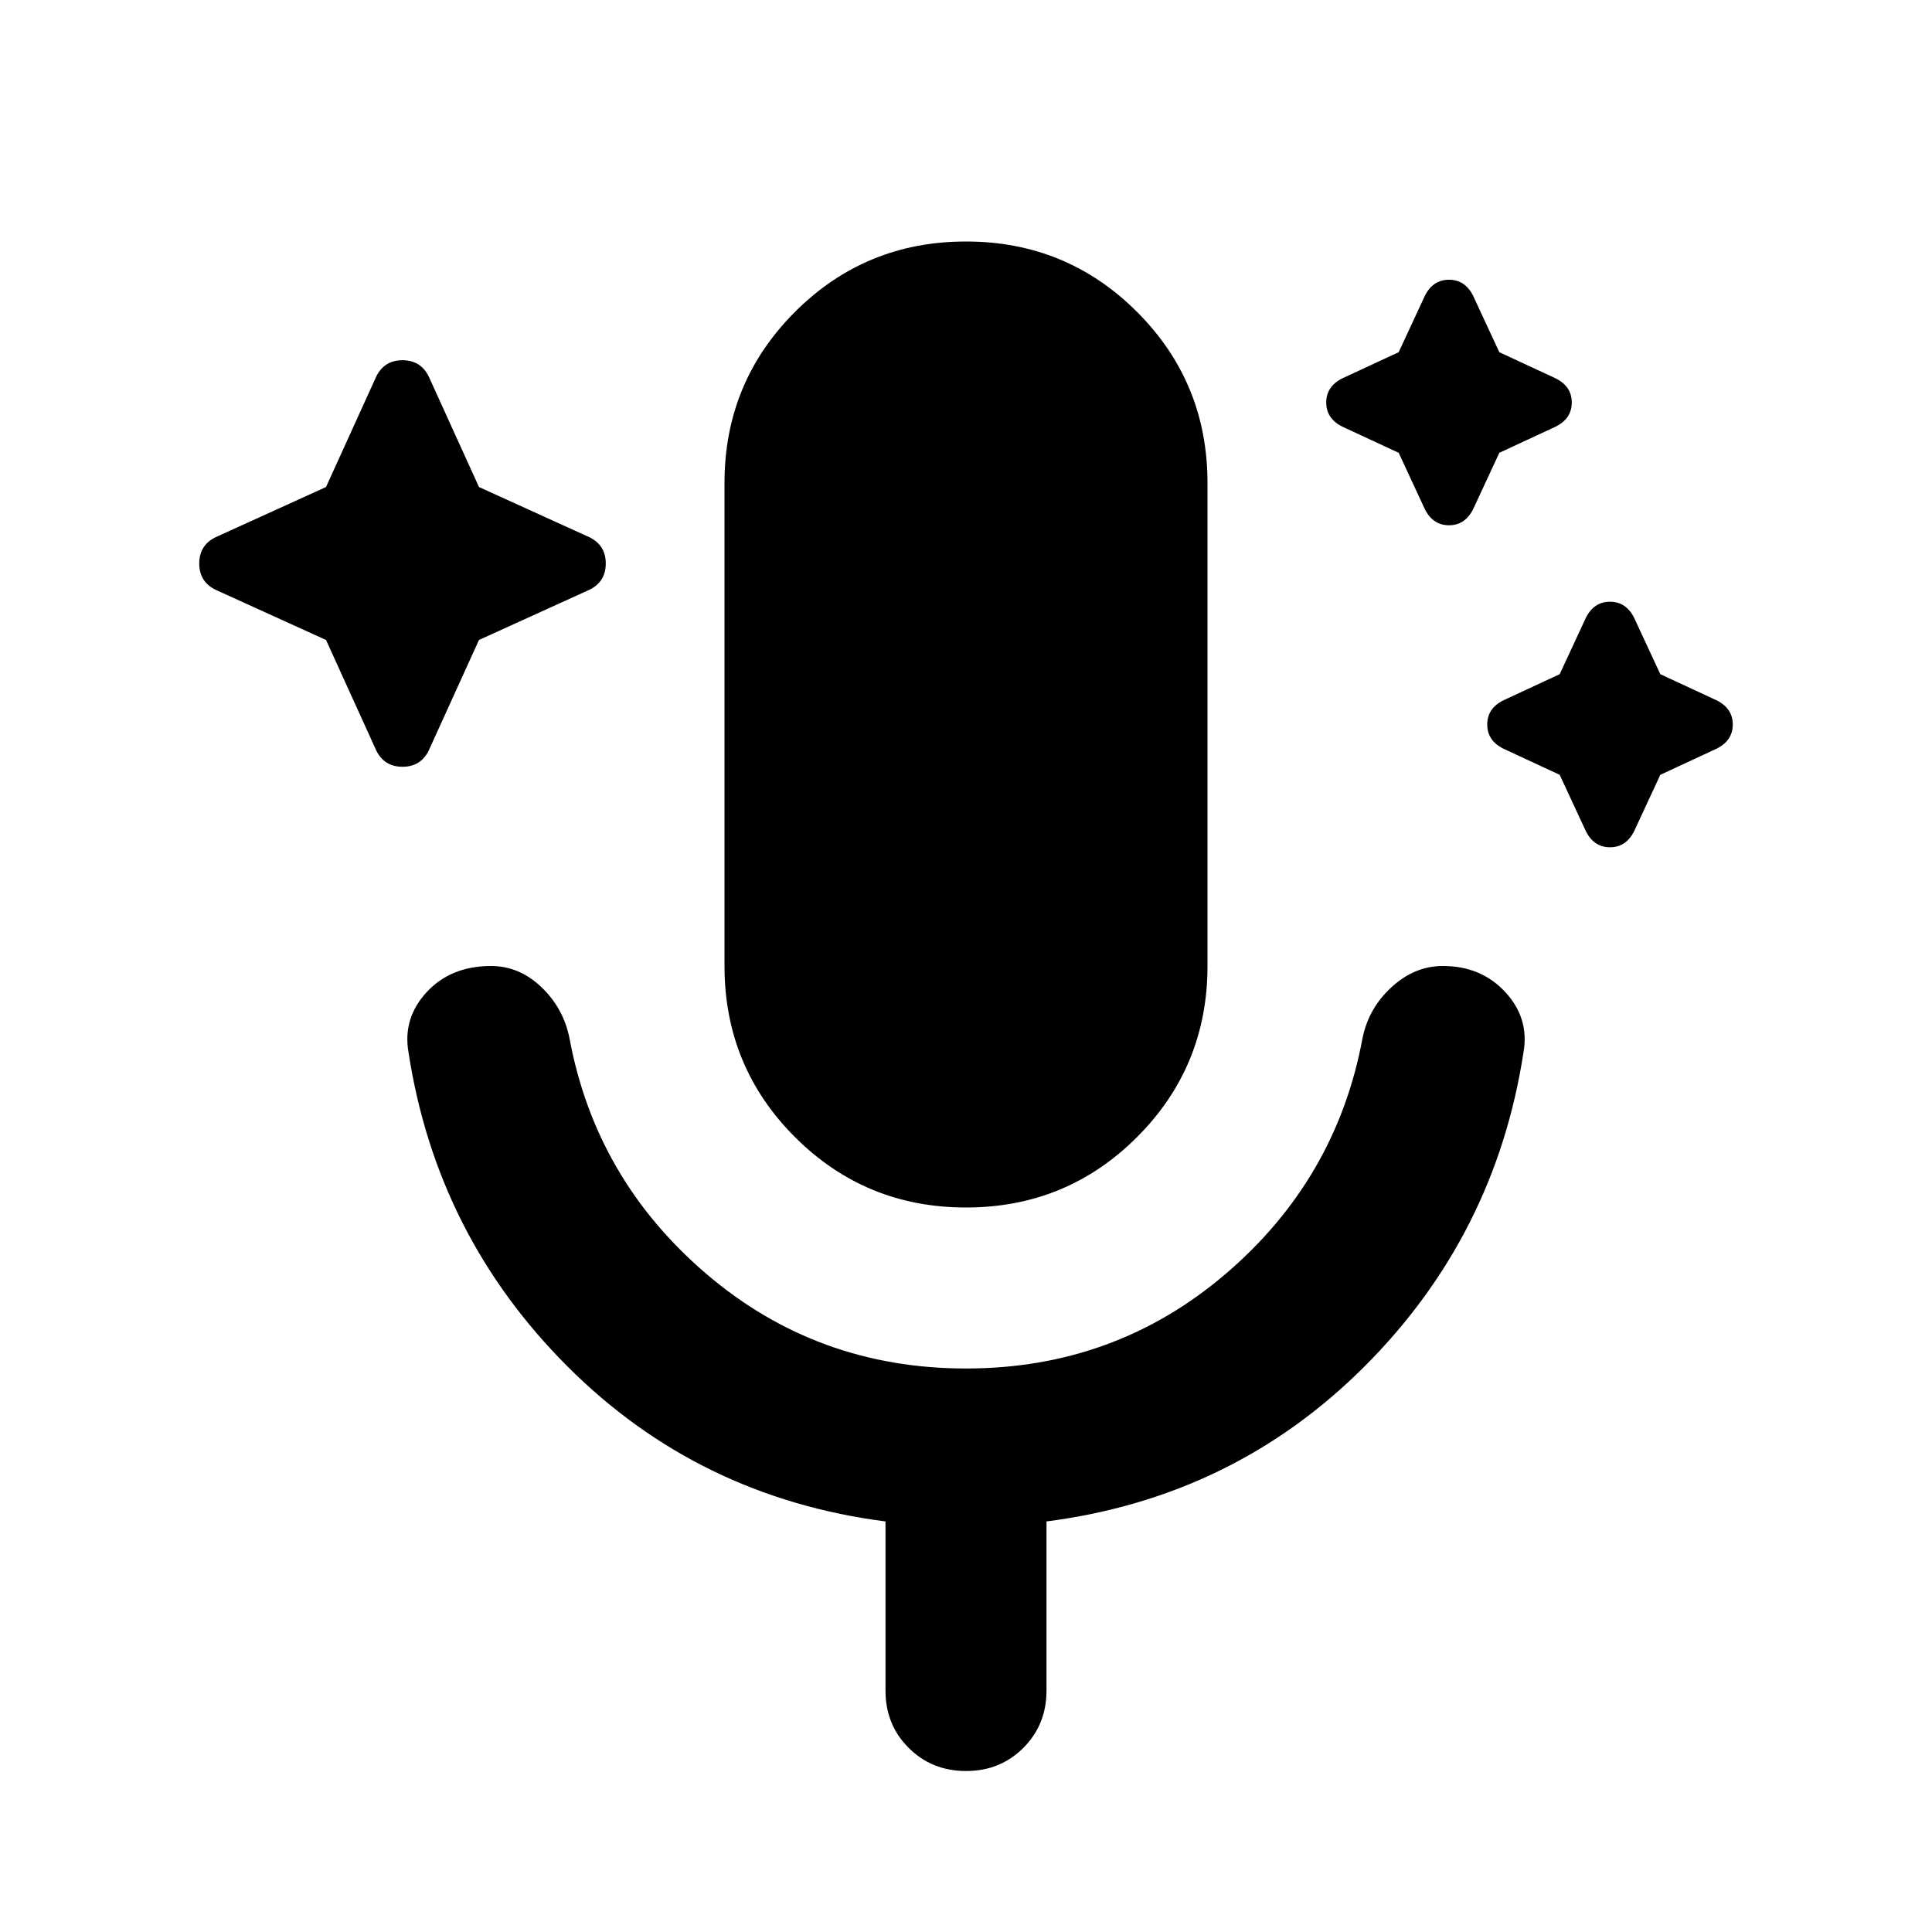
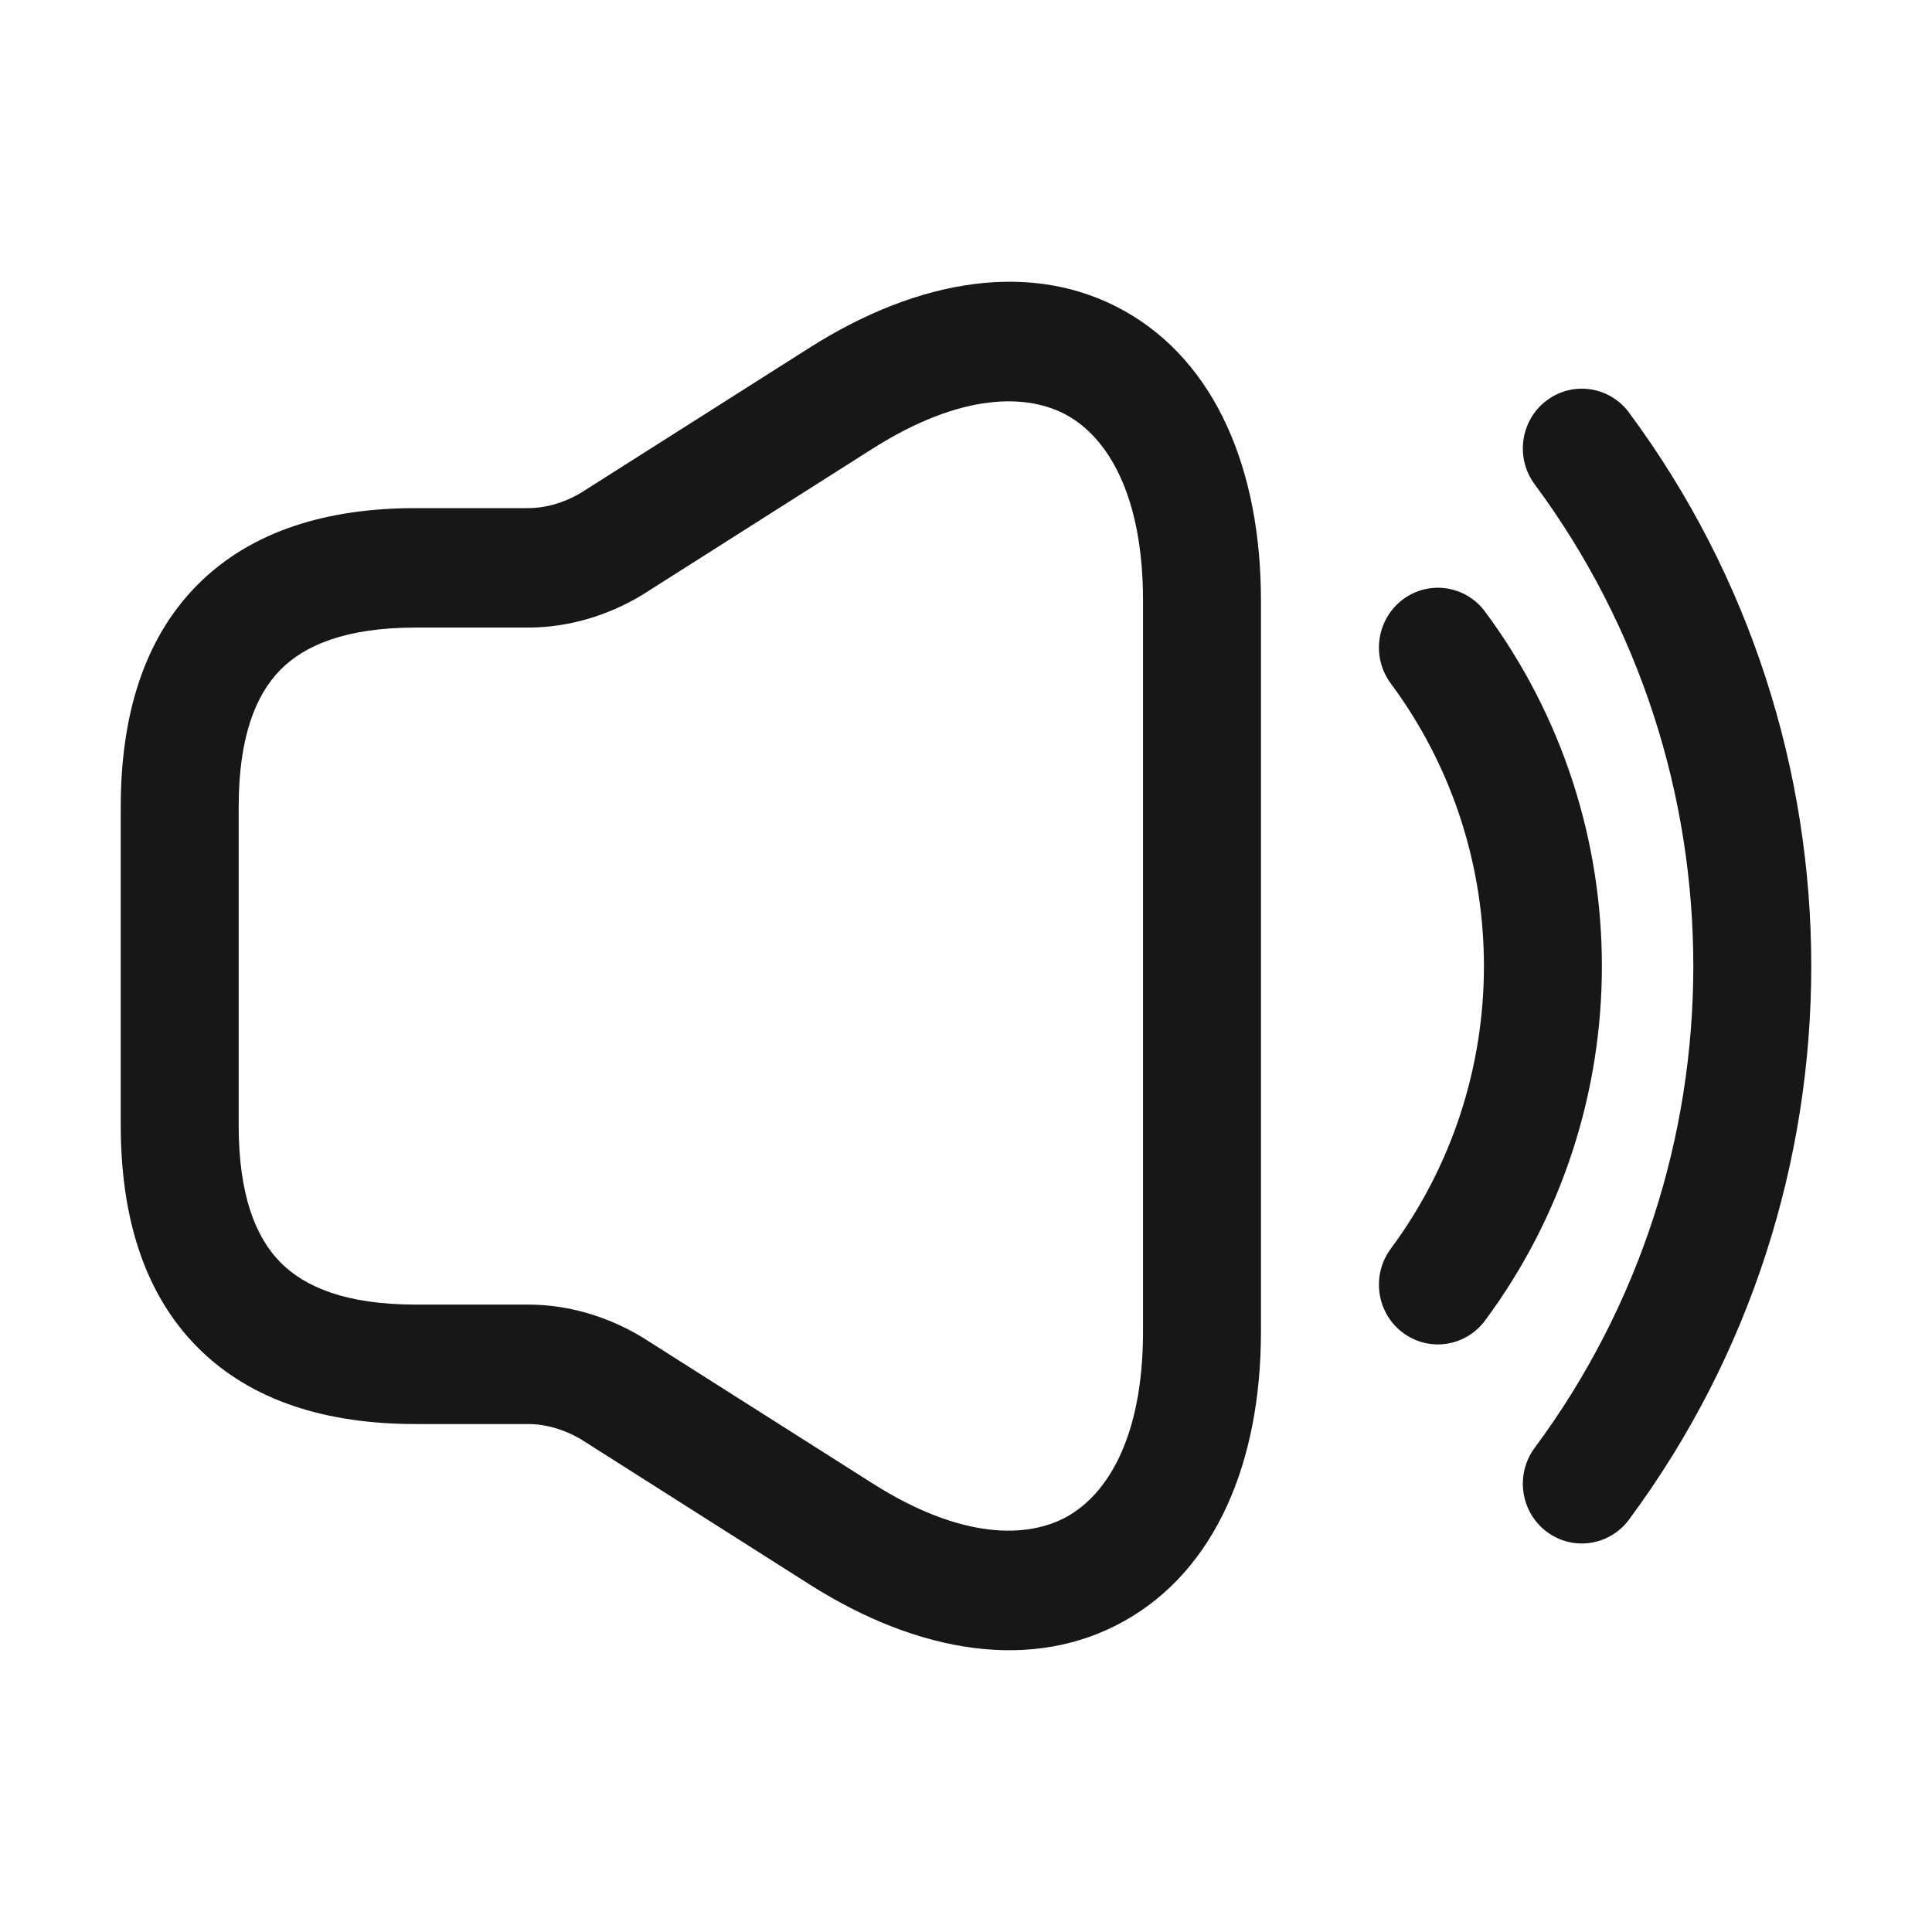
- <svg xmlns="http://www.w3.org/2000/svg" width="20" height="20" viewBox="0 0 24 24">
-   <path fill="currentColor" d="m4.05 7.95l-1.375-.625q-.2-.1-.2-.325t.2-.325L4.05 6.05l.625-1.375q.1-.2.325-.2t.325.2L5.95 6.05l1.375.625q.2.1.2.325t-.2.325L5.95 7.95l-.625 1.375q-.1.2-.325.2t-.325-.2L4.05 7.95Zm13.325-2.325l-.7-.325q-.2-.1-.2-.3t.2-.3l.7-.325l.325-.7q.1-.2.3-.2t.3.2l.325.7l.7.325q.2.1.2.3t-.2.3l-.7.325l-.325.7q-.1.2-.3.2t-.3-.2l-.325-.7Zm2 4l-.7-.325q-.2-.1-.2-.3t.2-.3l.7-.325l.325-.7q.1-.2.3-.2t.3.2l.325.7l.7.325q.2.1.2.3t-.2.3l-.7.325l-.325.7q-.1.2-.3.2t-.3-.2l-.325-.7ZM12 15q-1.25 0-2.125-.875T9 12V6q0-1.25.875-2.125T12 3q1.25 0 2.125.875T15 6v6q0 1.25-.875 2.125T12 15Zm0 7q-.425 0-.713-.288T11 21v-2.1q-2.325-.3-3.95-1.925t-1.975-3.9q-.075-.425.225-.75T6.1 12q.35 0 .625.262t.35.638q.325 1.75 1.7 2.925T12 17q1.85 0 3.225-1.175t1.7-2.925q.075-.375.362-.638t.638-.262q.475 0 .775.325t.225.75q-.35 2.275-1.975 3.9T13 18.9V21q0 .425-.288.713T12 22Z" />
+ <svg xmlns="http://www.w3.org/2000/svg" width="24" height="24" viewBox="0 0 24 24" fill="none">
+   <path fill-rule="evenodd" clip-rule="evenodd" d="M13.967 3.862C15.102 4.497 15.664 5.836 15.664 7.46V16.542C15.664 18.162 15.102 19.5 13.968 20.136C12.834 20.772 11.416 20.545 10.059 19.684L7.215 17.878C7.007 17.755 6.776 17.69 6.56 17.69H5.163C4.073 17.69 3.122 17.413 2.447 16.73C1.773 16.047 1.5 15.083 1.5 13.98V10.022C1.5 8.918 1.773 7.954 2.447 7.271C3.122 6.589 4.073 6.312 5.163 6.312H6.56C6.776 6.312 7.007 6.247 7.215 6.123L10.059 4.318C11.415 3.457 12.833 3.227 13.967 3.862ZM13.259 5.161C12.767 4.886 11.943 4.873 10.837 5.575L7.977 7.391L7.97 7.395C7.554 7.645 7.064 7.796 6.56 7.796H5.163C4.299 7.796 3.786 8.014 3.483 8.321C3.181 8.627 2.965 9.147 2.965 10.022V13.98C2.965 14.855 3.181 15.375 3.483 15.681C3.786 15.988 4.299 16.206 5.163 16.206H6.56C7.064 16.206 7.554 16.357 7.97 16.607L7.977 16.611L10.837 18.426C11.942 19.128 12.765 19.114 13.258 18.838C13.751 18.561 14.199 17.861 14.199 16.542V7.46C14.199 6.135 13.75 5.436 13.259 5.161Z" fill="#171717" />
+   <path d="M17.422 7.45C17.746 7.204 18.205 7.27 18.448 7.598C20.383 10.207 20.383 13.795 18.448 16.404C18.205 16.732 17.746 16.798 17.422 16.552C17.099 16.306 17.034 15.841 17.276 15.513C18.82 13.432 18.82 10.57 17.276 8.489C17.034 8.162 17.099 7.697 17.422 7.45Z" fill="#171717" />
+   <path d="M20.236 5.125C19.993 4.797 19.534 4.731 19.21 4.977C18.887 5.223 18.821 5.688 19.064 6.016C21.692 9.561 21.692 14.441 19.064 17.986C18.821 18.314 18.887 18.779 19.21 19.025C19.534 19.271 19.993 19.205 20.236 18.877C23.255 14.805 23.255 9.198 20.236 5.125Z" fill="#171717" />
</svg>
